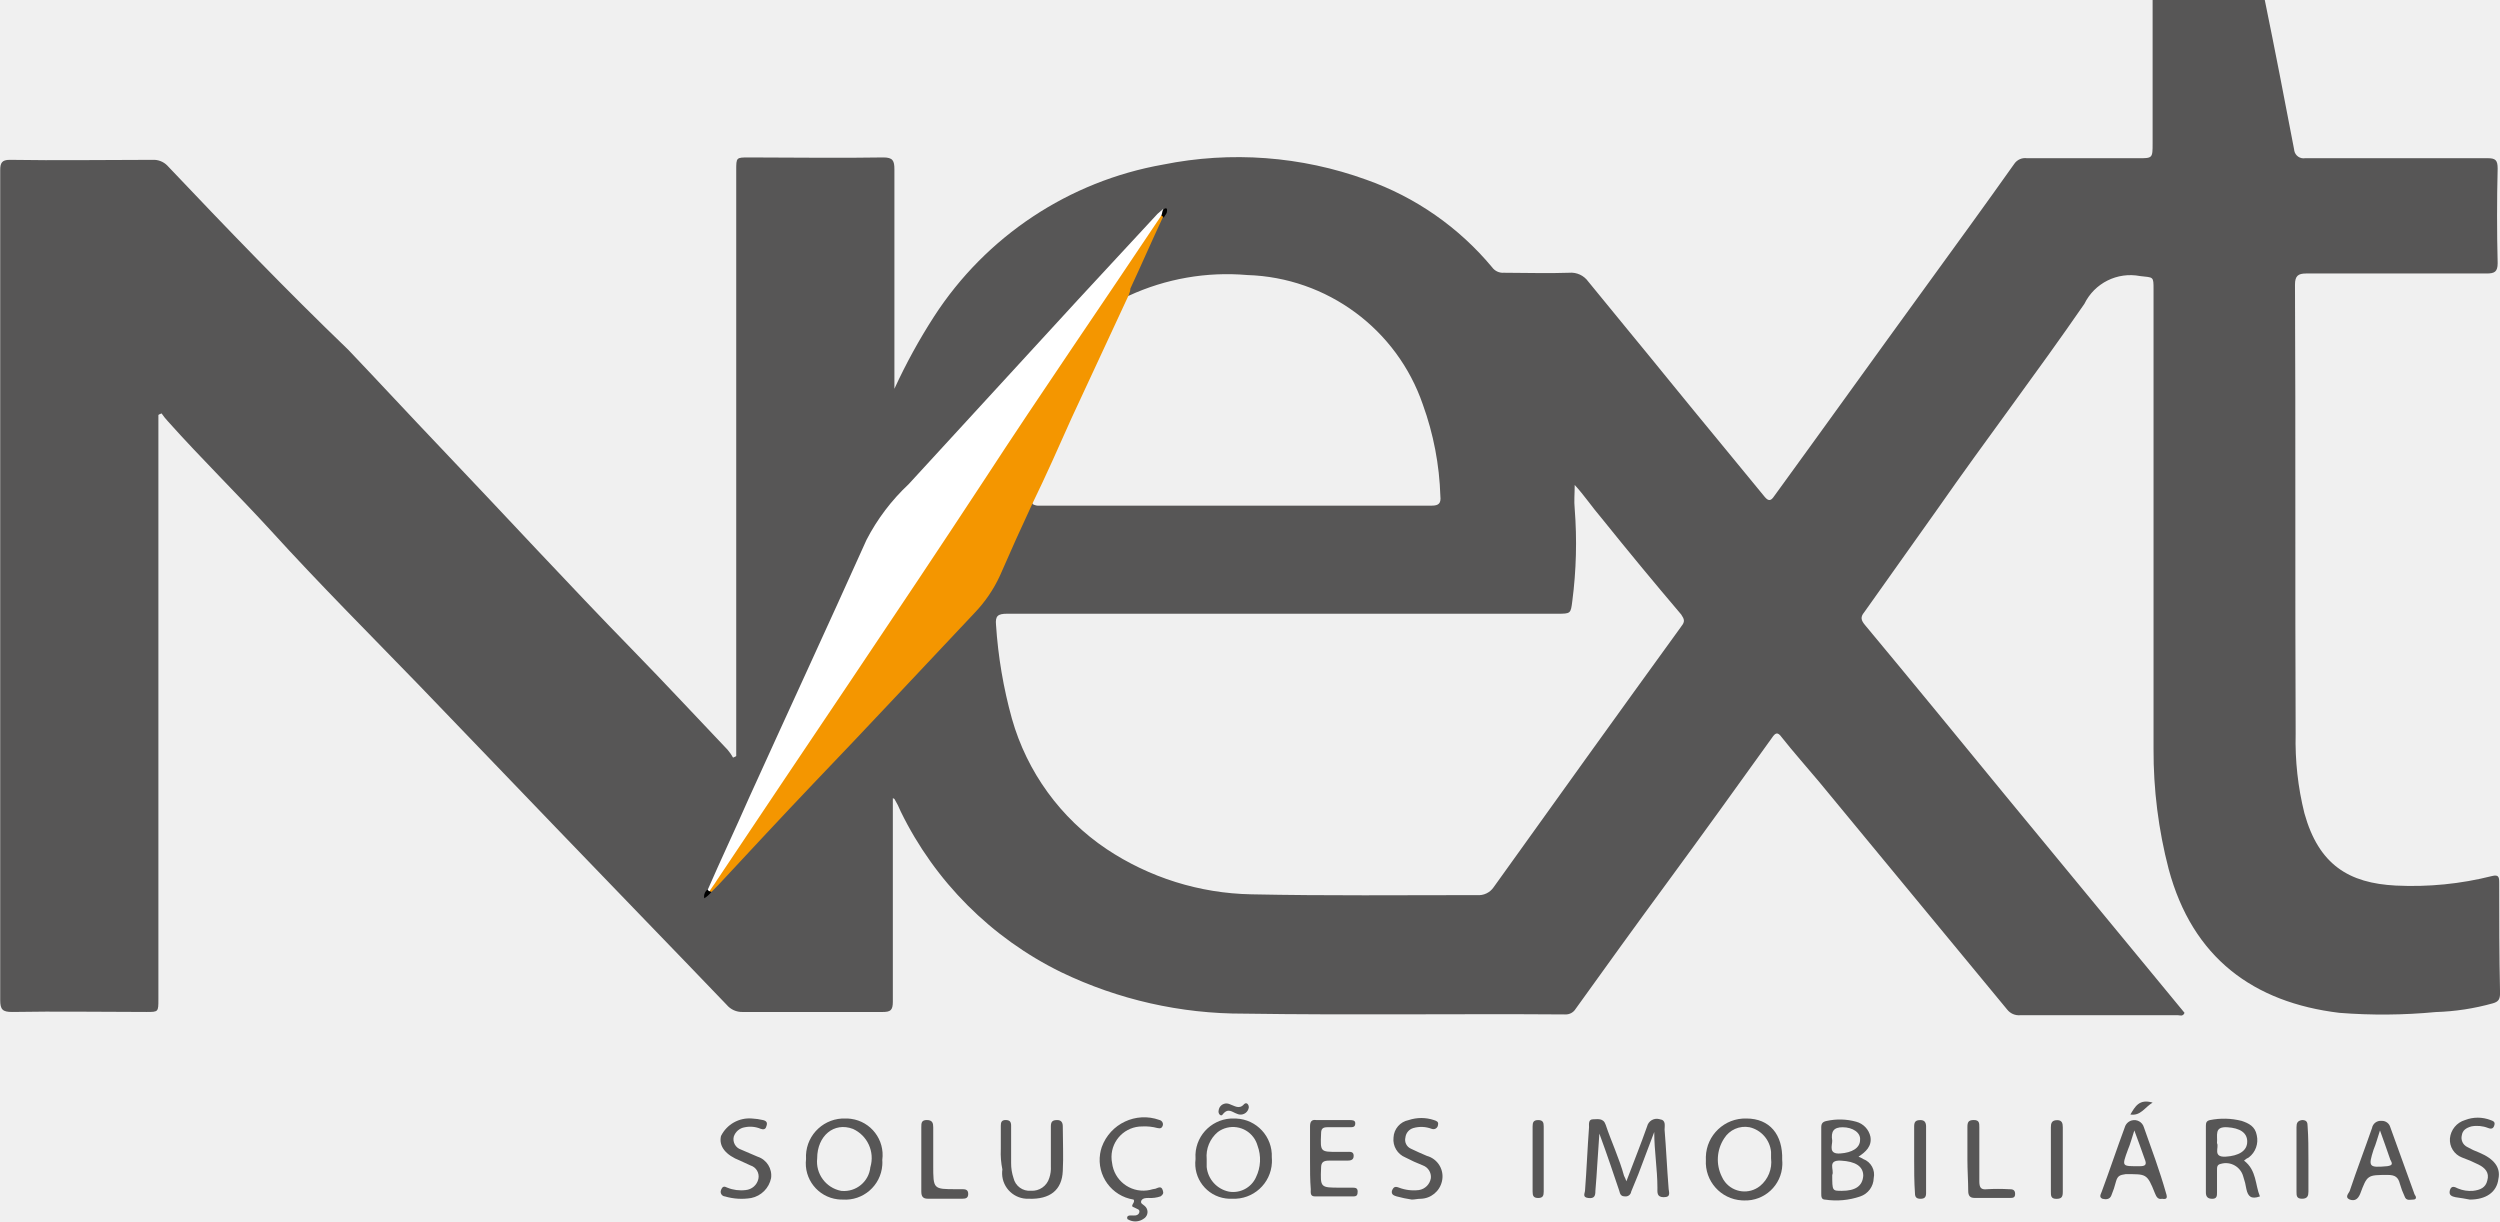
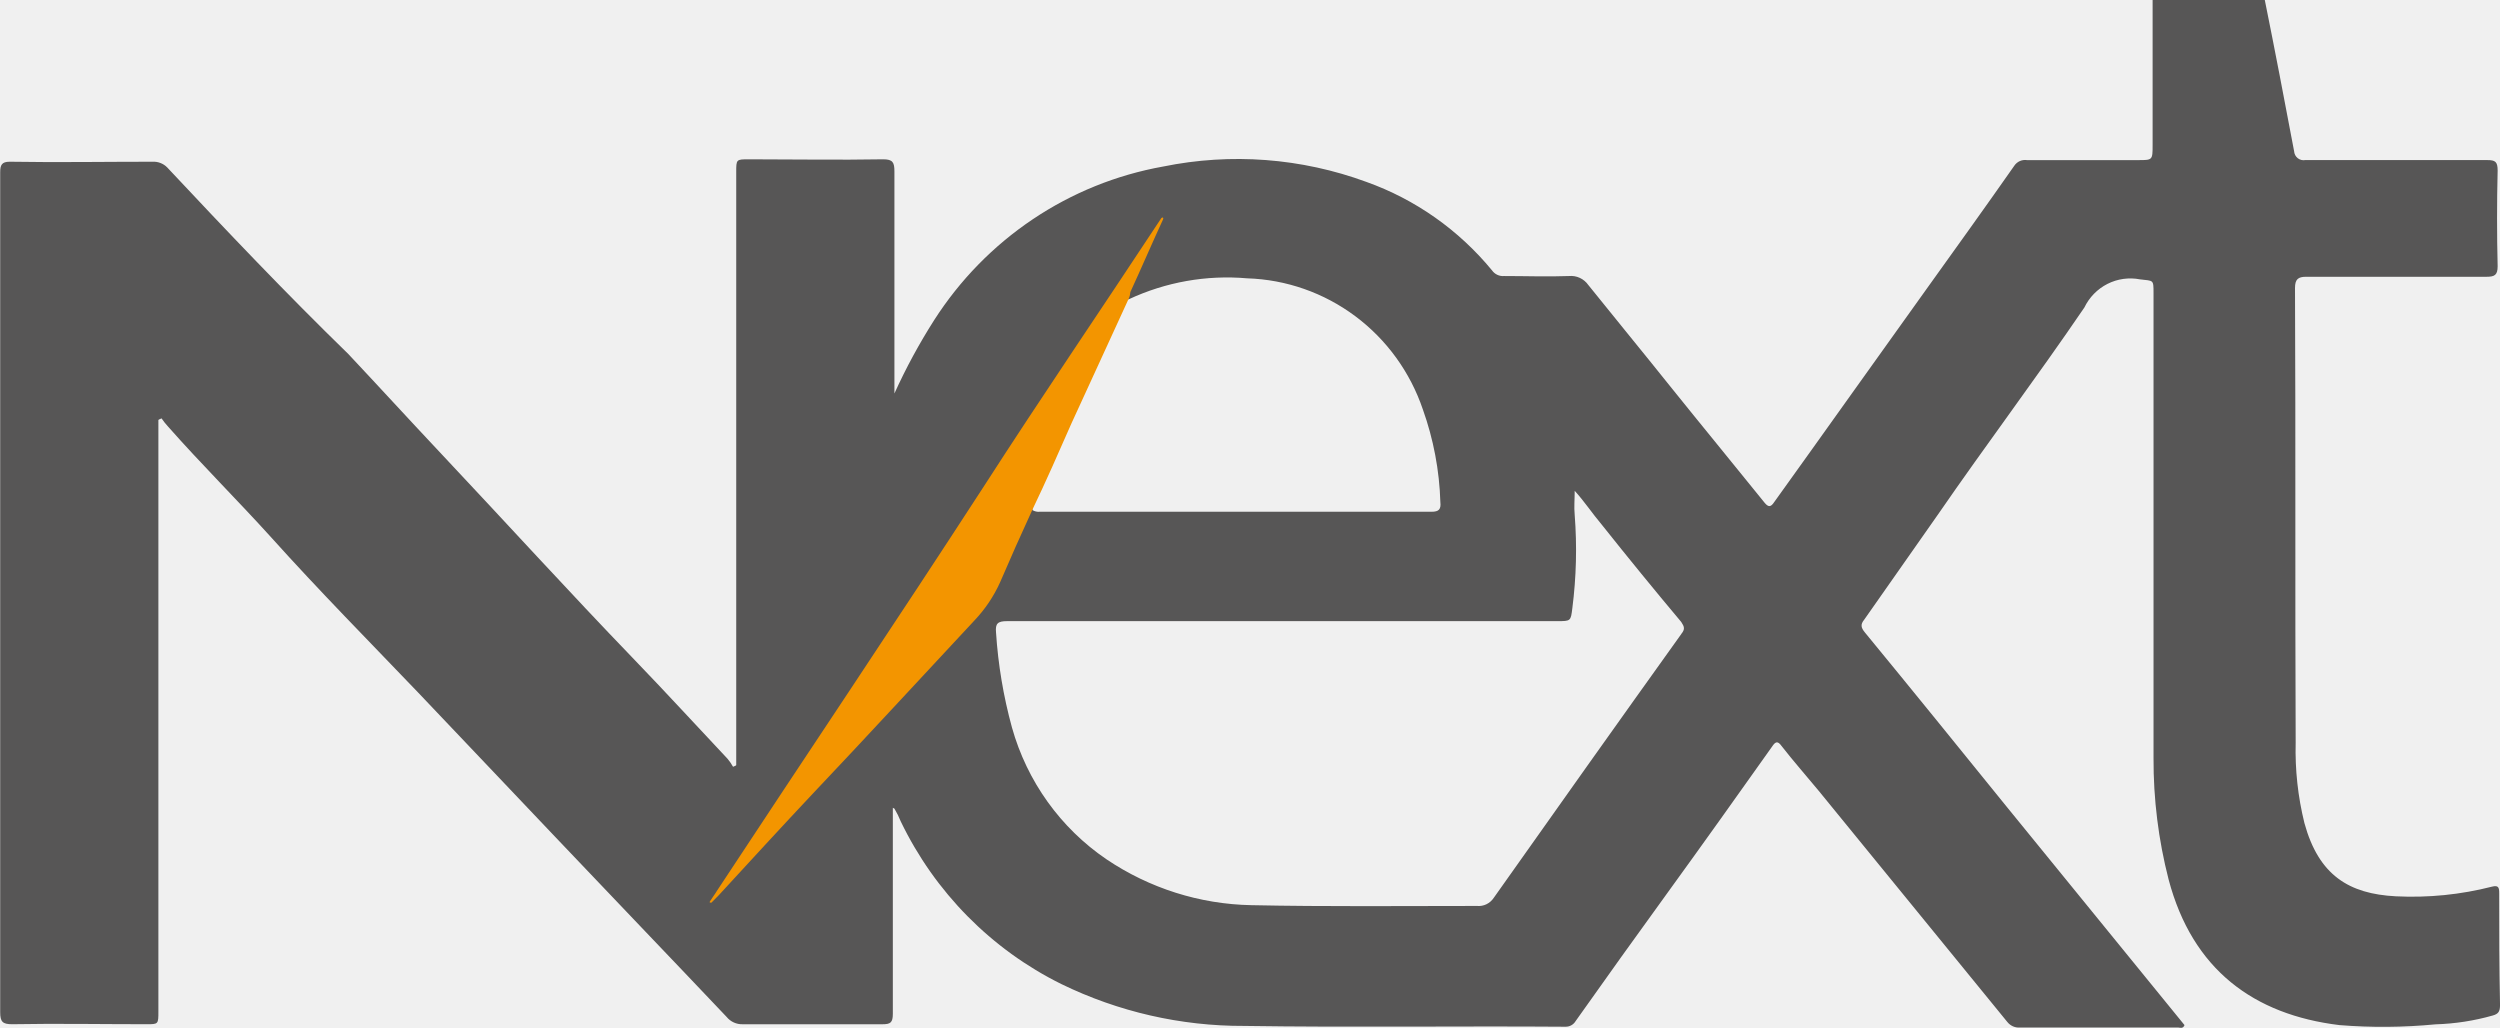
- <svg xmlns="http://www.w3.org/2000/svg" version="1.1" id="Camada_1" x="0px" y="0px" width="612px" height="299.006px" viewBox="0 246.49 612 299.006" enable-background="new 0 246.49 612 299.006" xml:space="preserve">
-   <g transform="translate(0 0.2)">
-     <path fill="#575656" d="M611.806,462.301c0-1.36-0.194-1.947-1.753-1.559c-7.69,1.939-15.625,2.728-23.546,2.336   c-11.481-0.583-18.878-5.069-22.388-17.708c-1.587-6.36-2.308-12.907-2.143-19.461c-0.164-36.581,0.014-73.158-0.164-109.942   c0-2.142,0.777-2.725,2.725-2.725H608.7c1.947,0,2.725-0.388,2.725-2.534c-0.194-7.785-0.194-15.372,0-23.157   c0-2.142-0.583-2.535-2.534-2.535h-44.569c-1.264,0.224-2.469-0.618-2.693-1.882c-0.016-0.086-0.025-0.173-0.031-0.26   c-2.336-12.25-4.672-24.323-7.181-36.585h-27.457v35.04c0,3.696,0,3.696-3.502,3.696h-27.241c-1.213-0.181-2.423,0.348-3.113,1.36   c-7.182,10.138-14.4,20.043-21.599,29.966c-12.453,17.125-24.716,34.25-37.173,51.374c-0.776,1.166-1.359,1.36-2.336,0.194   c-7.785-9.534-15.565-18.878-23.156-28.217c-6.615-8.174-13.429-16.348-20.044-24.5c-1.067-1.492-2.845-2.307-4.672-2.142   c-5.255,0.194-10.51,0-15.955,0c-1.144,0.09-2.251-0.426-2.918-1.36c-8.137-9.772-18.759-17.167-30.748-21.404   c-15.942-5.787-33.17-7.072-49.794-3.713c-23.031,4.072-43.333,17.538-56.042,37.173c-3.656,5.664-6.903,11.581-9.716,17.708   V287.75c0-2.142-0.389-2.919-2.725-2.919c-10.898,0.194-21.99,0-32.885,0c-3.113,0-3.113,0-3.113,3.113v143.419   c-0.194,0.194-0.389,0.194-0.777,0.389c-0.387-0.693-0.843-1.346-1.36-1.947c-7.604-7.979-15.177-16.153-22.962-24.129   c-15.955-16.347-31.525-33.273-47.285-49.815c-7.604-7.979-14.983-15.955-22.574-23.934   c-15.178-14.594-29.771-29.772-44.354-45.148c-0.927-0.921-2.196-1.415-3.502-1.36c-11.676,0-23.352,0.194-35.026,0   c-1.947,0-2.336,0.777-2.336,2.535v203.147c0,2.336,0.583,2.919,2.919,2.919c10.898-0.194,21.99,0,32.885,0   c2.919,0,2.919,0,2.919-3.113V347.881c0.194-0.194,0.389-0.194,0.777-0.389c0.471,0.687,0.992,1.337,1.559,1.947   c8.174,9.146,16.931,17.708,25.299,26.853c11.675,12.842,23.934,25.105,35.998,37.557c11.287,11.676,22.388,23.352,33.666,35.026   c14.012,14.595,28.023,28.995,41.819,43.396c0.961,1.147,2.394,1.793,3.891,1.753h34.249c1.947,0,2.535-0.389,2.535-2.535v-49.815   l0.389,0.194c0.597,0.998,1.117,2.038,1.559,3.113c8.349,17.11,22.17,30.944,39.271,39.311   c13.966,6.725,29.276,10.191,44.776,10.138c26.27,0.389,52.346,0,78.615,0.194c1.029,0.041,2-0.48,2.535-1.36   c7.396-10.315,14.982-20.82,22.573-31.136c8.563-11.676,17.125-23.546,25.493-35.222c0.777-1.166,1.36-1.559,2.336-0.194   c2.919,3.696,6.032,7.182,9.146,10.898c15.371,18.68,30.747,37.173,46.119,55.848c0.748,0.941,1.914,1.451,3.113,1.36h38.723   c0.389,0,1.166,0.389,1.559-0.583l-8.174-9.923l-35.609-43.2c-11.481-14.012-22.963-28.023-34.443-41.819   c-0.972-1.165-1.166-1.947-0.194-3.113c6.031-8.563,12.063-16.931,18.096-25.493c11.676-16.736,24.129-33.079,35.804-50.01   c2.483-5.085,8.065-7.875,13.623-6.809c3.308,0.389,3.308,0,3.308,3.308v112.455c-0.042,9.913,1.2,19.79,3.696,29.384   c5.838,21.796,20.82,32.69,41.819,35.221c7.839,0.616,15.717,0.552,23.545-0.194c4.74-0.141,9.446-0.86,14.012-2.142   c1.36-0.389,1.753-0.972,1.753-2.534C611.806,480.207,611.806,471.256,611.806,462.301z M253.175,367.338   c4.085-8.951,8.174-17.902,12.25-26.659c3.113-6.809,6.227-13.623,9.34-20.238c0.389-0.777,0.389-1.753,1.559-1.753   c9.06-4.182,19.053-5.929,28.994-5.069c19.541,0.6,36.668,13.238,43.006,31.732c2.599,7.19,4.043,14.747,4.279,22.388   c0.194,1.753-0.389,2.336-2.142,2.336h-95.931c-0.61,0.06-1.225-0.077-1.753-0.389c-0.295-0.795-0.147-1.687,0.389-2.344   L253.175,367.338z M411.58,399.64c-15.371,21.209-30.747,42.617-45.925,63.827c-0.904,1.346-2.47,2.092-4.085,1.947   c-18.484,0-36.779,0.194-55.265-0.194c-12.627-0.239-24.922-4.087-35.432-11.089c-11.257-7.558-19.463-18.868-23.157-31.913   c-2.082-7.5-3.386-15.195-3.891-22.963c-0.194-2.142,0.389-2.725,2.725-2.725h134.658c3.307,0,3.307,0,3.695-3.113   c0.975-7.484,1.17-15.049,0.583-22.574c-0.194-1.948,0-3.696,0-5.838c2.336,2.534,4.279,5.449,6.615,8.174   c6.421,7.979,12.842,15.76,19.461,23.546c0.781,1.165,0.976,1.748,0.004,2.914H411.58z" />
-     <path fill="#F49600" d="M276.323,318.498c-4.672,10.138-9.34,20.044-14.012,30.161c-3.113,7.004-6.227,14.012-9.534,20.821   c-2.725,5.838-5.449,11.87-7.979,17.708c-1.547,3.376-3.652,6.468-6.227,9.146c-13.234,14.012-26.27,28.023-39.504,41.819   c-7.785,8.174-15.372,16.348-23.157,24.716l-1.753,1.753c-0.211,0.026-0.424-0.044-0.578-0.19c0.317-1.479,1.063-2.831,2.142-3.891   c17.513-26.27,35.221-52.346,52.54-78.616c9.533-14.4,19.072-28.995,28.8-43.2c8.368-12.453,16.736-25.104,25.104-37.557   c0.443-0.989,1.194-1.808,2.142-2.336c0.389,0,0.583,0.194,0.389,0.583c-2.725,5.838-5.255,11.676-7.979,17.513   C276.68,317.469,276.546,318.002,276.323,318.498z" />
-     <path fill="#FFFFFF" d="M284.303,299.041c-14.4,21.598-29.189,43.006-43.396,64.799c-21.585,32.885-43.589,65.188-65.381,97.882   c-0.583,0.972-1.36,1.947-1.947,2.919c-0.389,0-0.583,0-0.389-0.389c3.308-7.604,6.809-14.982,10.138-22.573   c9.534-21.016,19.267-42.031,28.8-63.245c2.638-5.095,6.127-9.703,10.315-13.623c13.817-14.983,27.635-30.161,41.448-45.148   c6.42-7.003,13.035-14.012,19.46-21.015c0.389-0.389,0.972-0.777,1.36-1.166C285.274,298.26,284.886,298.649,284.303,299.041z" />
-     <path d="M173.186,464.054l0.389,0.389c0.194,0,0.389,0.194,0.583,0.194c-0.488,0.618-1.081,1.146-1.753,1.559   C172.237,465.391,172.539,464.561,173.186,464.054z" />
-     <path d="M284.303,299.037c0.194-0.389,0.194-0.972,0.389-1.36c0.582-0.583,1.165-0.583,0.971,0.389   c0,0.583-0.583,0.972-0.777,1.559C284.692,299.232,284.497,299.232,284.303,299.037z" />
-     <g transform="translate(41.757 63.634)">
-       <path fill="#575656" d="M349.767,460.162c-0.388,5.069-0.582,9.534-0.971,14.012c0,1.166-0.194,1.947-1.753,1.753    c-1.56-0.194-0.777-1.166-0.777-1.947c0.389-5.069,0.583-10.138,0.971-15.372c0-0.777-0.193-1.947,0.972-1.947    c1.166,0,2.535-0.389,3.113,1.36c1.36,4.085,3.308,8.174,4.478,12.453c0.229,0.438,0.425,0.892,0.583,1.36    c1.753-4.672,3.502-8.951,5.069-13.429c0.311-1.308,1.622-2.115,2.93-1.805c0.062,0.015,0.123,0.032,0.184,0.052    c1.559,0.194,1.166,1.559,1.166,2.534c0.389,4.672,0.583,9.34,0.972,14.206c0,0.972,0.776,2.336-1.166,2.336    c-1.753,0-1.559-1.166-1.559-2.336c0-4.478-0.777-8.951-0.777-13.623c-1.36,3.502-2.535,6.81-3.891,10.315    c-0.583,1.36-1.166,2.919-1.753,4.279c-0.099,0.744-0.782,1.269-1.526,1.17c-0.011-0.001-0.021-0.003-0.032-0.004    c-0.972,0-1.166-0.583-1.36-1.36C353.252,470.089,351.715,465.417,349.767,460.162z" />
-       <path fill="#575656" d="M203.24,464.036v-5.838c0-0.777,0.194-1.36,1.165-1.36c0.972,0,1.36,0.389,1.36,1.36v9.145    c-0.012,1.256,0.186,2.505,0.583,3.696c0.448,1.961,2.275,3.291,4.279,3.113c2.035,0.13,3.891-1.16,4.478-3.113    c0.319-0.938,0.451-1.93,0.389-2.919v-9.715c0-1.166,0.389-1.56,1.559-1.56c0.972,0,1.36,0.583,1.36,1.56    c0,3.695,0.194,7.396,0,10.897c-0.194,4.673-3.113,7.004-8.368,6.81c-3.46,0.121-6.363-2.585-6.484-6.045    c-0.013-0.38,0.008-0.76,0.063-1.136c-0.33-1.6-0.461-3.234-0.389-4.866L203.24,464.036z" />
-       <path fill="#575656" d="M278.937,466.389v-7.979c0-1.166,0.389-1.753,1.559-1.559h8.157c0.583,0,1.359,0,1.359,0.777    c0,0.972-0.582,0.972-1.359,0.972h-5.449c-1.166,0-1.559,0.389-1.559,1.559c-0.194,4.478-0.194,4.478,4.084,4.478h2.142    c0.777,0,1.754-0.194,1.754,0.972s-0.972,1.166-1.754,1.166h-4.278c-1.36,0-1.947,0.388-1.947,1.753    c-0.194,4.866-0.194,4.866,4.672,4.866h3.113c0.776,0,1.165,0.194,1.165,0.971c0,0.777-0.194,1.166-0.971,1.166h-9.534    c-1.166,0-0.972-0.972-0.972-1.753C278.937,471.644,278.937,469.113,278.937,466.389z" />
-       <path fill="#575656" d="M235.736,476.312c-5.358-0.841-9.021-5.865-8.182-11.224c0.086-0.55,0.219-1.091,0.396-1.618    c2.06-5.732,8.376-8.71,14.109-6.65c0.032,0.012,0.064,0.023,0.097,0.035c0.513,0.141,0.845,0.638,0.777,1.166    c-0.194,0.777-0.583,0.972-1.36,0.777c-1.204-0.321-2.451-0.452-3.696-0.389c-4.136-0.028-7.512,3.302-7.54,7.438    c-0.004,0.508,0.044,1.015,0.144,1.513c0.507,4.216,4.336,7.222,8.551,6.715c0.466-0.057,0.925-0.154,1.372-0.294    c0.475-0.039,0.937-0.171,1.359-0.389c0.583-0.194,0.972,0,1.166,0.777c0.194,0.583,0,0.972-0.583,1.36    c-0.938,0.319-1.93,0.451-2.919,0.388c-0.582,0-1.359,0-1.753,0.583c-0.389,0.777,0.389,0.972,0.777,1.36    c0.821,0.669,0.945,1.877,0.276,2.698c-0.133,0.163-0.292,0.304-0.471,0.415c-1.14,0.84-2.672,0.917-3.891,0.194    c-0.194,0-0.194-0.389-0.194-0.583c0.194-0.389,0.583-0.389,0.972-0.389c0.583,0,1.559,0.194,1.947-0.583    c0.389-0.971-0.583-0.971-1.165-1.359C234.57,477.87,236.323,477.089,235.736,476.312z" />
-       <path fill="#575656" d="M142.332,456.466c0.918,0.048,1.829,0.178,2.725,0.389c0.776,0.194,1.165,0.583,0.776,1.559    c-0.194,0.777-0.776,0.777-1.359,0.583c-1.228-0.521-2.585-0.657-3.891-0.389c-1.281,0.192-2.339,1.1-2.725,2.336    c-0.303,1.334,0.455,2.681,1.753,3.113l4.085,1.753c2.23,0.718,3.625,2.934,3.308,5.255c-0.501,2.45-2.416,4.365-4.866,4.866    c-2.143,0.356-4.338,0.224-6.421-0.389c-0.626-0.045-1.097-0.589-1.052-1.215c0.009-0.118,0.036-0.234,0.08-0.344    c0.389-0.972,0.777-0.972,1.559-0.583c1.418,0.574,2.96,0.775,4.478,0.583c1.52-0.137,2.776-1.237,3.113-2.725    c0.314-1.441-0.534-2.883-1.947-3.308c-0.777-0.389-1.753-0.777-2.534-1.166c-3.502-1.359-5.255-3.501-4.672-6.031    C136.151,457.902,139.161,456.202,142.332,456.466z" />
-       <path fill="#575656" d="M562.851,476.315c-0.975-0.194-2.142-0.389-3.502-0.583c-0.777-0.194-1.753-0.389-1.36-1.753    c0.389-1.166,1.166-0.777,1.947-0.389c1.167,0.491,2.435,0.691,3.696,0.583c1.753-0.194,3.113-0.777,3.502-2.534    c0.583-1.947-0.583-3.113-2.142-3.891c-1.325-0.666-2.689-1.252-4.085-1.753c-1.899-0.74-3.086-2.641-2.919-4.672    c0.203-2.107,1.666-3.879,3.696-4.478c2.002-0.778,4.224-0.778,6.227,0c0.583,0.194,1.166,0.388,0.972,1.165    s-0.583,1.166-1.56,0.777c-1.297-0.512-2.713-0.646-4.084-0.389c-1.36,0.389-2.142,0.972-2.336,2.143    c-0.315,1.174,0.258,2.404,1.359,2.918c0.935,0.533,1.911,0.988,2.919,1.36c3.698,1.558,5.255,3.698,4.672,6.421    C569.466,474.563,566.741,476.315,562.851,476.315z" />
-       <path fill="#575656" d="M303.842,476.312c-1.246-0.186-2.48-0.445-3.696-0.777c-0.583-0.194-1.359-0.389-1.165-1.36    c0.388-0.972,0.776-1.166,1.753-0.777c1.55,0.587,3.221,0.787,4.866,0.583c1.502-0.237,2.681-1.416,2.919-2.919    c0.135-1.36-0.666-2.64-1.948-3.113c-1.462-0.568-2.891-1.218-4.278-1.947c-1.952-0.787-3.144-2.774-2.919-4.866    c0.095-2.109,1.623-3.879,3.696-4.279c2.02-0.681,4.206-0.681,6.226,0c0.583,0.194,1.166,0.389,0.972,1.166    c-0.045,0.626-0.589,1.097-1.215,1.052c-0.118-0.009-0.234-0.036-0.344-0.08c-1.432-0.549-3.003-0.617-4.478-0.194    c-1.066,0.306-1.838,1.231-1.947,2.336c-0.27,1.118,0.305,2.268,1.36,2.725c1.166,0.583,2.534,1.166,3.891,1.753    c2.71,0.737,4.347,3.493,3.696,6.227c-0.559,2.466-2.728,4.232-5.255,4.279C305.206,476.117,304.623,476.312,303.842,476.312z" />
-       <path fill="#575656" d="M439.864,466.57v-7.979c0-1.166,0.194-1.753,1.559-1.753s1.36,0.777,1.36,1.753v13.234    c0,1.559,0.389,2.142,1.947,1.947c1.75-0.098,3.505-0.098,5.255,0c0.777,0,1.559,0,1.559,1.166c0,0.972-0.583,0.972-1.36,0.972    h-8.563c-1.165,0-1.559-0.583-1.559-1.753C440.059,471.838,439.864,469.104,439.864,466.57z" />
-       <path fill="#575656" d="M183.779,466.57v-7.979c0-0.972,0-1.753,1.36-1.753c1.359,0,1.559,0.777,1.559,1.753v9.34    c0,5.838,0,5.838,5.644,5.838h1.559c0.777,0,1.36,0.194,1.36,1.165c0,0.972-0.583,1.166-1.36,1.166h-8.563    c-1.166,0-1.559-0.583-1.559-1.753V466.57z" />
-       <path fill="#575656" d="M463.215,466.777v7.604c0,1.166-0.194,1.753-1.559,1.753s-1.359-0.777-1.359-1.753V458.62    c0-0.972,0.194-1.753,1.559-1.753c1.165,0,1.359,0.777,1.359,1.753V466.777z" />
-       <path fill="#575656" d="M426.828,466.389v-7.979c0-1.166,0.389-1.559,1.559-1.559c0.972,0,1.36,0.583,1.36,1.559v16.348    c0,0.972-0.389,1.36-1.36,1.36s-1.36-0.389-1.36-1.36C426.828,472.032,426.828,469.104,426.828,466.389z" />
-       <path fill="#575656" d="M523.346,466.57v7.785c0,0.972-0.194,1.753-1.559,1.753s-1.36-0.777-1.36-1.753v-15.761    c0-0.972,0.194-1.559,1.36-1.753c1.166,0,1.36,0.583,1.36,1.559C523.346,461.134,523.346,463.858,523.346,466.57z" />
-       <path fill="#575656" d="M333.424,466.389v-7.979c0-0.972,0.194-1.559,1.36-1.559s1.36,0.583,1.36,1.559v15.954    c0,0.972-0.194,1.56-1.36,1.56s-1.36-0.583-1.36-1.56V466.389z" />
-       <path fill="#575656" d="M263.953,453.741c-0.144,1.113-1.163,1.898-2.275,1.754c-0.224-0.028-0.441-0.095-0.644-0.195    c-1.166-0.389-2.142-1.559-3.502,0.194c-0.388,0.583-1.165-0.194-0.971-0.971c0.098-1.055,1.032-1.831,2.086-1.732    c0.222,0.021,0.438,0.079,0.639,0.173c1.165,0.389,2.336,1.36,3.501,0C263.354,452.394,263.953,452.96,263.953,453.741z" />
-       <path fill="#575656" d="M485.206,452.571c-1.947,1.166-2.919,3.308-5.449,2.919C480.923,453.547,481.899,451.608,485.206,452.571z    " />
-       <path fill="#575656" d="M385.766,456.466c-5.334-0.151-9.779,4.05-9.931,9.383c-0.008,0.252-0.005,0.504,0.008,0.755    c-0.306,5.166,3.634,9.601,8.8,9.906c0.18,0.011,0.359,0.017,0.54,0.017c4.996,0.183,9.193-3.721,9.376-8.717    c0.015-0.402,0.002-0.805-0.036-1.206C394.716,460.356,391.409,456.466,385.766,456.466z M389.073,473.008    c-2.627,2.084-6.444,1.644-8.528-0.982c-0.328-0.414-0.602-0.869-0.812-1.354c-1.473-2.997-1.251-6.549,0.583-9.34    c1.312-2.108,3.787-3.191,6.227-2.725c2.866,0.671,4.983,3.101,5.255,6.032v1.559c0.327,2.587-0.701,5.16-2.721,6.81H389.073z" />
-       <path fill="#575656" d="M165.277,456.466c-5.158-0.213-9.513,3.796-9.726,8.954c-0.014,0.323-0.01,0.646,0.01,0.969    c-0.581,4.864,2.891,9.279,7.755,9.861c0.397,0.047,0.797,0.067,1.196,0.062c5.01,0.355,9.36-3.418,9.716-8.429    c0.03-0.429,0.03-0.858,0-1.287c0.662-4.888-2.762-9.387-7.648-10.049C166.149,456.488,165.713,456.461,165.277,456.466z     M171.31,468.336c-0.329,3.562-3.483,6.182-7.045,5.852c-0.045-0.004-0.091-0.009-0.137-0.014    c-3.729-0.731-6.27-4.204-5.838-7.979c0-5.449,4.085-8.951,8.757-7.181c3.546,1.61,5.368,5.584,4.275,9.322H171.31z" />
-       <path fill="#575656" d="M260.447,456.466c-5.074-0.202-9.353,3.747-9.556,8.821c-0.015,0.367-0.008,0.735,0.021,1.102    c-0.614,4.717,2.712,9.039,7.429,9.653c0.505,0.065,1.015,0.086,1.522,0.063c5.126,0.255,9.488-3.694,9.743-8.82    c0.022-0.439,0.013-0.88-0.027-1.318c0.215-5.027-3.688-9.276-8.715-9.491C260.726,456.469,260.587,456.466,260.447,456.466z     M265.702,470.866c-1.154,2.533-3.871,3.971-6.615,3.502c-2.942-0.599-5.151-3.044-5.448-6.032v-1.947    c-0.233-2.519,0.784-4.991,2.724-6.615c2.765-2.053,6.67-1.476,8.723,1.29c0.451,0.606,0.787,1.29,0.993,2.018    c0.951,2.536,0.813,5.354-0.38,7.785H265.702z" />
-       <path fill="#575656" d="M414.376,466.393c-0.368-0.232-0.759-0.428-1.166-0.583c1.753-1.165,3.308-2.534,2.919-4.866    c-0.375-1.795-1.729-3.225-3.502-3.695c-2.343-0.647-4.808-0.714-7.182-0.194c-0.971,0.194-1.359,0.583-1.359,1.559v16.153    c0,0.777,0,1.559,0.971,1.559c2.876,0.429,5.812,0.162,8.563-0.777c1.934-0.65,3.255-2.439,3.308-4.478    C417.358,469.093,416.271,467.101,414.376,466.393z M409.307,458.607c2.534,0,4.478,1.36,4.279,3.113    c0,1.947-1.947,3.113-4.866,3.308s-1.947-1.947-1.947-3.113c-0.376-2.34,0.4-3.308,2.543-3.308H409.307z M409.112,474.174    c-2.336,0-2.336,0-2.336-3.891c0.583-1.166-1.36-3.696,2.142-3.502s5.449,1.36,5.449,3.696c-0.169,2.53-1.939,3.696-5.238,3.696    H409.112z" />
-       <path fill="#575656" d="M507.581,466.777c0.341-0.325,0.735-0.588,1.166-0.777c1.665-1.274,2.428-3.408,1.947-5.449    c-0.389-2.142-1.947-2.919-3.695-3.502c-2.548-0.647-5.209-0.714-7.785-0.194c-0.777,0.194-0.972,0.583-0.972,1.36v16.348    c0,0.972,0.389,1.559,1.559,1.559s1.166-0.777,1.166-1.559v-5.449c0-0.777,0-1.36,0.972-1.559    c2.342-0.658,4.774,0.708,5.432,3.051c0.006,0.021,0.012,0.041,0.018,0.063c0.35,1.013,0.609,2.055,0.776,3.113    c0.389,1.753,1.166,2.534,3.308,1.753C510.306,472.81,510.694,469.113,507.581,466.777z M503.104,465.806    c-3.308,0.194-1.559-2.336-2.142-3.308c0.194-1.947-0.777-4.085,2.535-3.891c3.113,0.194,4.866,1.36,4.866,3.502    c0.017,2.323-2.142,3.502-5.255,3.696H503.104z" />
-       <path fill="#575656" d="M549.228,474.757c-1.947-5.449-3.891-10.704-5.838-16.153c-0.259-0.958-1.15-1.607-2.142-1.559    c-1.116-0.113-2.133,0.649-2.336,1.753c-1.753,5.068-3.696,10.138-5.449,15.372c-0.194,0.582-1.364,1.559,0,2.142    c1.166,0.388,1.947,0,2.534-1.36c1.754-4.672,1.754-4.672,6.81-4.672c1.753,0,2.534,0.583,2.919,2.142    c0.303,1.067,0.693,2.108,1.166,3.113c0.389,1.165,1.36,0.777,2.142,0.777c0.389,0,0.777-0.194,0.583-0.777    C549.435,475.146,549.228,474.951,549.228,474.757z M542.612,468.142c-4.478,0.389-4.672,0.194-3.308-4.085    c0.583-1.36,0.972-2.919,1.559-4.672c0.972,2.725,1.753,4.866,2.535,7.182C543.973,467.559,543.973,467.947,542.612,468.142    L542.612,468.142z" />
-       <path fill="#575656" d="M483.065,458.607c-0.376-1.29-1.727-2.031-3.017-1.655c-0.799,0.233-1.423,0.857-1.655,1.655    c-1.947,5.255-3.696,10.51-5.644,15.761c-0.194,0.583-0.777,1.36,0.194,1.753c0.777,0.194,1.753,0.194,2.142-0.777    c0.476-1.137,0.865-2.307,1.166-3.502c0.389-1.36,0.972-1.559,2.336-1.753c5.069,0,5.255-0.194,7.181,4.672    c0.389,0.972,0.777,1.559,1.753,1.36c1.166,0.194,1.36-0.194,0.973-1.36C486.955,469.308,484.991,464.036,483.065,458.607z     M482.093,468.142c-4.478,0-4.478,0.194-2.919-4.085c0.583-1.36,0.972-2.919,1.555-4.672c0.972,2.535,1.753,4.866,2.534,7.004    C483.842,467.753,483.453,468.142,482.093,468.142L482.093,468.142z" />
-     </g>
+ <svg xmlns="http://www.w3.org/2000/svg" width="90" height="37" viewBox="0 0 90 37" fill="none">
+   <g clip-path="url(#clip0)">
+     <path d="M89.971 32.151C89.971 31.949 89.943 31.861 89.714 31.919C88.583 32.208 87.416 32.325 86.251 32.267C84.563 32.18 83.475 31.512 82.959 29.631C82.725 28.684 82.619 27.71 82.644 26.734C82.62 21.289 82.646 15.845 82.62 10.37C82.62 10.051 82.734 9.964 83.02 9.964H89.515C89.801 9.964 89.915 9.906 89.915 9.587C89.887 8.428 89.887 7.299 89.915 6.14C89.915 5.821 89.83 5.763 89.543 5.763H82.989C82.941 5.771 82.892 5.769 82.846 5.758C82.799 5.746 82.755 5.724 82.718 5.694C82.68 5.664 82.649 5.626 82.626 5.583C82.604 5.54 82.591 5.492 82.588 5.444C82.244 3.62 81.901 1.823 81.532 -0.002H77.494V5.214C77.494 5.764 77.494 5.764 76.979 5.764H72.973C72.885 5.751 72.796 5.763 72.715 5.798C72.634 5.834 72.565 5.892 72.515 5.966C71.459 7.475 70.397 8.95 69.339 10.427C67.508 12.976 65.704 15.525 63.872 18.074C63.758 18.247 63.672 18.276 63.529 18.103C62.384 16.683 61.24 15.293 60.123 13.902C59.151 12.686 58.149 11.469 57.176 10.256C57.099 10.147 56.995 10.06 56.874 10.004C56.754 9.948 56.621 9.925 56.489 9.937C55.716 9.966 54.943 9.937 54.142 9.937C54.06 9.944 53.977 9.928 53.902 9.893C53.826 9.857 53.761 9.803 53.713 9.734C52.517 8.28 50.955 7.179 49.191 6.549C46.847 5.687 44.314 5.496 41.869 5.996C40.193 6.296 38.597 6.942 37.179 7.894C35.761 8.846 34.552 10.083 33.627 11.529C33.09 12.372 32.612 13.253 32.199 14.165V6.169C32.199 5.851 32.142 5.735 31.798 5.735C30.195 5.764 28.564 5.735 26.962 5.735C26.504 5.735 26.504 5.735 26.504 6.198V27.546C26.476 27.575 26.447 27.575 26.39 27.604C26.333 27.501 26.266 27.404 26.19 27.314C25.072 26.126 23.958 24.91 22.813 23.723C20.467 21.289 18.177 18.77 15.859 16.308C14.741 15.12 13.656 13.933 12.54 12.745C10.308 10.573 8.161 8.313 6.017 6.025C5.95 5.957 5.869 5.904 5.78 5.869C5.692 5.834 5.597 5.818 5.502 5.822C3.785 5.822 2.068 5.851 0.351 5.822C0.065 5.822 0.007 5.938 0.007 6.2V36.438C0.007 36.786 0.093 36.872 0.437 36.872C2.039 36.843 3.671 36.872 5.273 36.872C5.702 36.872 5.702 36.872 5.702 36.409V15.12C5.731 15.091 5.759 15.091 5.816 15.062C5.886 15.164 5.962 15.261 6.046 15.352C7.248 16.713 8.535 17.988 9.766 19.349C11.483 21.26 13.286 23.086 15.06 24.939C16.72 26.677 18.352 28.415 20.011 30.153C22.071 32.325 24.132 34.469 26.161 36.612C26.23 36.696 26.318 36.764 26.417 36.809C26.516 36.854 26.624 36.876 26.733 36.873H31.769C32.056 36.873 32.142 36.815 32.142 36.496V29.081L32.199 29.11C32.287 29.258 32.364 29.413 32.428 29.573C33.656 32.12 35.689 34.179 38.204 35.424C40.258 36.425 42.509 36.941 44.788 36.933C48.652 36.991 52.486 36.933 56.35 36.962C56.424 36.965 56.498 36.948 56.563 36.913C56.629 36.877 56.684 36.824 56.722 36.76C57.81 35.224 58.926 33.661 60.042 32.125C61.301 30.387 62.56 28.62 63.791 26.883C63.905 26.709 63.991 26.651 64.135 26.854C64.564 27.404 65.022 27.923 65.479 28.476C67.74 31.256 70.001 34.009 72.262 36.789C72.316 36.858 72.386 36.912 72.466 36.948C72.546 36.983 72.633 36.998 72.719 36.991H78.414C78.471 36.991 78.585 37.049 78.643 36.904L77.441 35.428L72.204 28.997C70.516 26.912 68.828 24.826 67.139 22.772C66.996 22.599 66.968 22.483 67.111 22.309C67.998 21.035 68.885 19.789 69.772 18.515C71.489 16.023 73.32 13.591 75.037 11.071C75.215 10.702 75.507 10.404 75.869 10.22C76.231 10.037 76.643 9.98 77.04 10.057C77.527 10.115 77.527 10.057 77.527 10.549V27.288C77.521 28.764 77.703 30.234 78.07 31.662C78.929 34.906 81.132 36.528 84.22 36.904C85.373 36.996 86.532 36.986 87.683 36.876C88.38 36.855 89.072 36.748 89.743 36.557C89.944 36.499 90.001 36.412 90.001 36.179C89.971 34.816 89.971 33.484 89.971 32.151ZM37.232 18.016C37.832 16.683 38.434 15.351 39.033 14.048C39.491 13.034 39.949 12.02 40.407 11.035C40.464 10.92 40.464 10.774 40.636 10.774C41.968 10.152 43.438 9.892 44.9 10.02C46.303 10.064 47.66 10.539 48.79 11.383C49.92 12.226 50.769 13.399 51.224 14.743C51.606 15.813 51.819 16.938 51.853 18.076C51.882 18.337 51.796 18.423 51.538 18.423H37.431C37.341 18.432 37.251 18.412 37.173 18.366C37.152 18.307 37.146 18.244 37.156 18.183C37.166 18.122 37.192 18.065 37.23 18.017L37.232 18.016ZM60.527 22.824C58.266 25.981 56.005 29.168 53.773 32.325C53.708 32.423 53.617 32.502 53.512 32.553C53.406 32.604 53.289 32.625 53.172 32.614C50.454 32.614 47.763 32.643 45.045 32.586C43.188 32.55 41.38 31.977 39.834 30.935C38.179 29.81 36.972 28.127 36.429 26.185C36.123 25.068 35.931 23.923 35.857 22.767C35.828 22.448 35.914 22.361 36.258 22.361H56.06C56.547 22.361 56.547 22.361 56.604 21.898C56.747 20.784 56.776 19.658 56.689 18.538C56.661 18.248 56.689 17.988 56.689 17.669C57.033 18.046 57.319 18.48 57.662 18.886C58.606 20.073 59.551 21.231 60.524 22.39C60.639 22.564 60.668 22.651 60.525 22.824H60.527Z" fill="#575656" />
+     <path d="M40.636 10.746C39.949 12.255 39.262 13.73 38.575 15.236C38.117 16.278 37.66 17.321 37.173 18.335C36.773 19.204 36.372 20.102 36 20.97C35.772 21.473 35.463 21.933 35.084 22.332C33.138 24.417 31.221 26.503 29.275 28.556C28.13 29.773 27.014 30.99 25.869 32.235L25.611 32.496C25.596 32.498 25.581 32.497 25.566 32.492C25.551 32.487 25.538 32.479 25.526 32.468C25.573 32.248 25.683 32.047 25.841 31.889C28.417 27.979 31.021 24.097 33.568 20.187C34.97 18.044 36.373 15.871 37.803 13.757C39.034 11.903 40.264 10.02 41.495 8.166C41.56 8.019 41.671 7.897 41.81 7.819C41.867 7.819 41.896 7.848 41.867 7.905C41.466 8.774 41.094 9.643 40.694 10.512C40.688 10.593 40.669 10.672 40.636 10.746Z" fill="#F39500" />
+     <path d="M41.809 7.85C39.692 11.065 37.517 14.252 35.428 17.495C32.253 22.39 29.017 27.198 25.813 32.065C25.727 32.209 25.613 32.355 25.526 32.499C25.469 32.499 25.441 32.499 25.469 32.441C25.956 31.31 26.471 30.211 26.96 29.081C28.362 25.953 29.793 22.825 31.195 19.668C31.583 18.909 32.096 18.223 32.712 17.64C34.744 15.41 36.776 13.15 38.808 10.92C39.752 9.877 40.725 8.834 41.669 7.792C41.727 7.734 41.812 7.676 41.87 7.618C41.952 7.734 41.895 7.792 41.809 7.85Z" fill="#575656" />
  </g>
+   <defs>
+     <clipPath id="clip0">
+       <rect width="90" height="37" fill="white" />
+     </clipPath>
+   </defs>
</svg>
